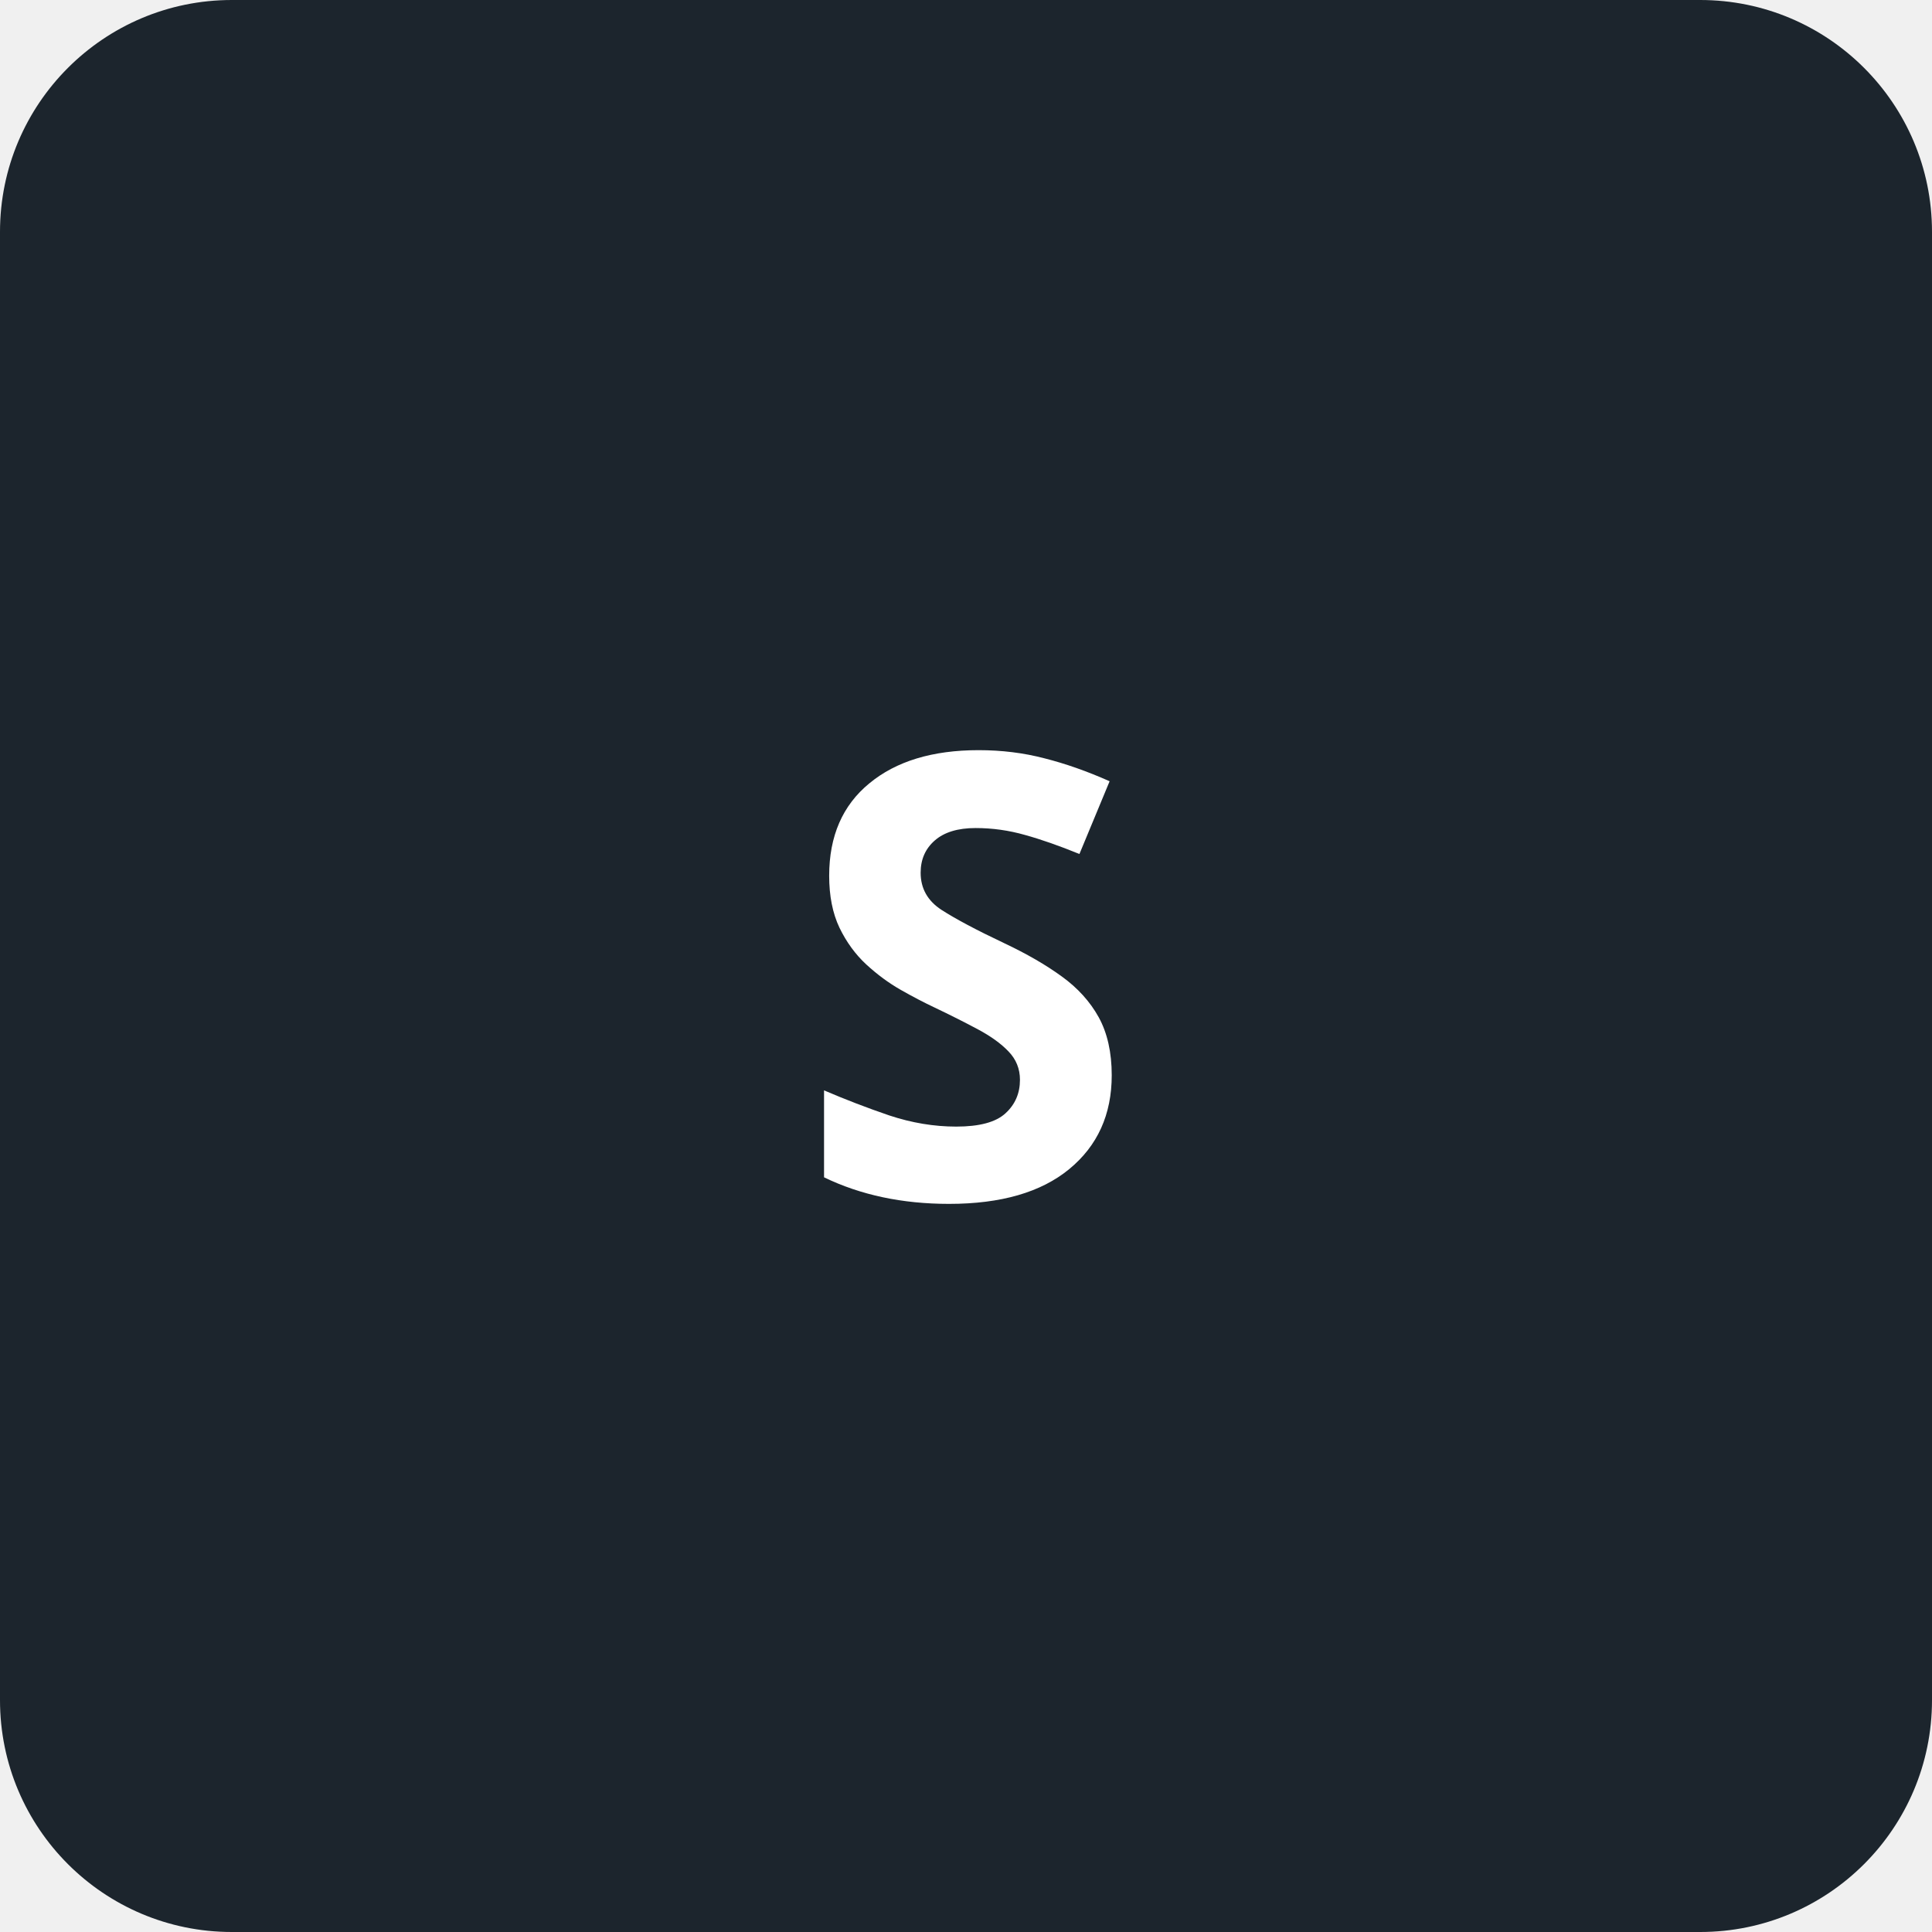
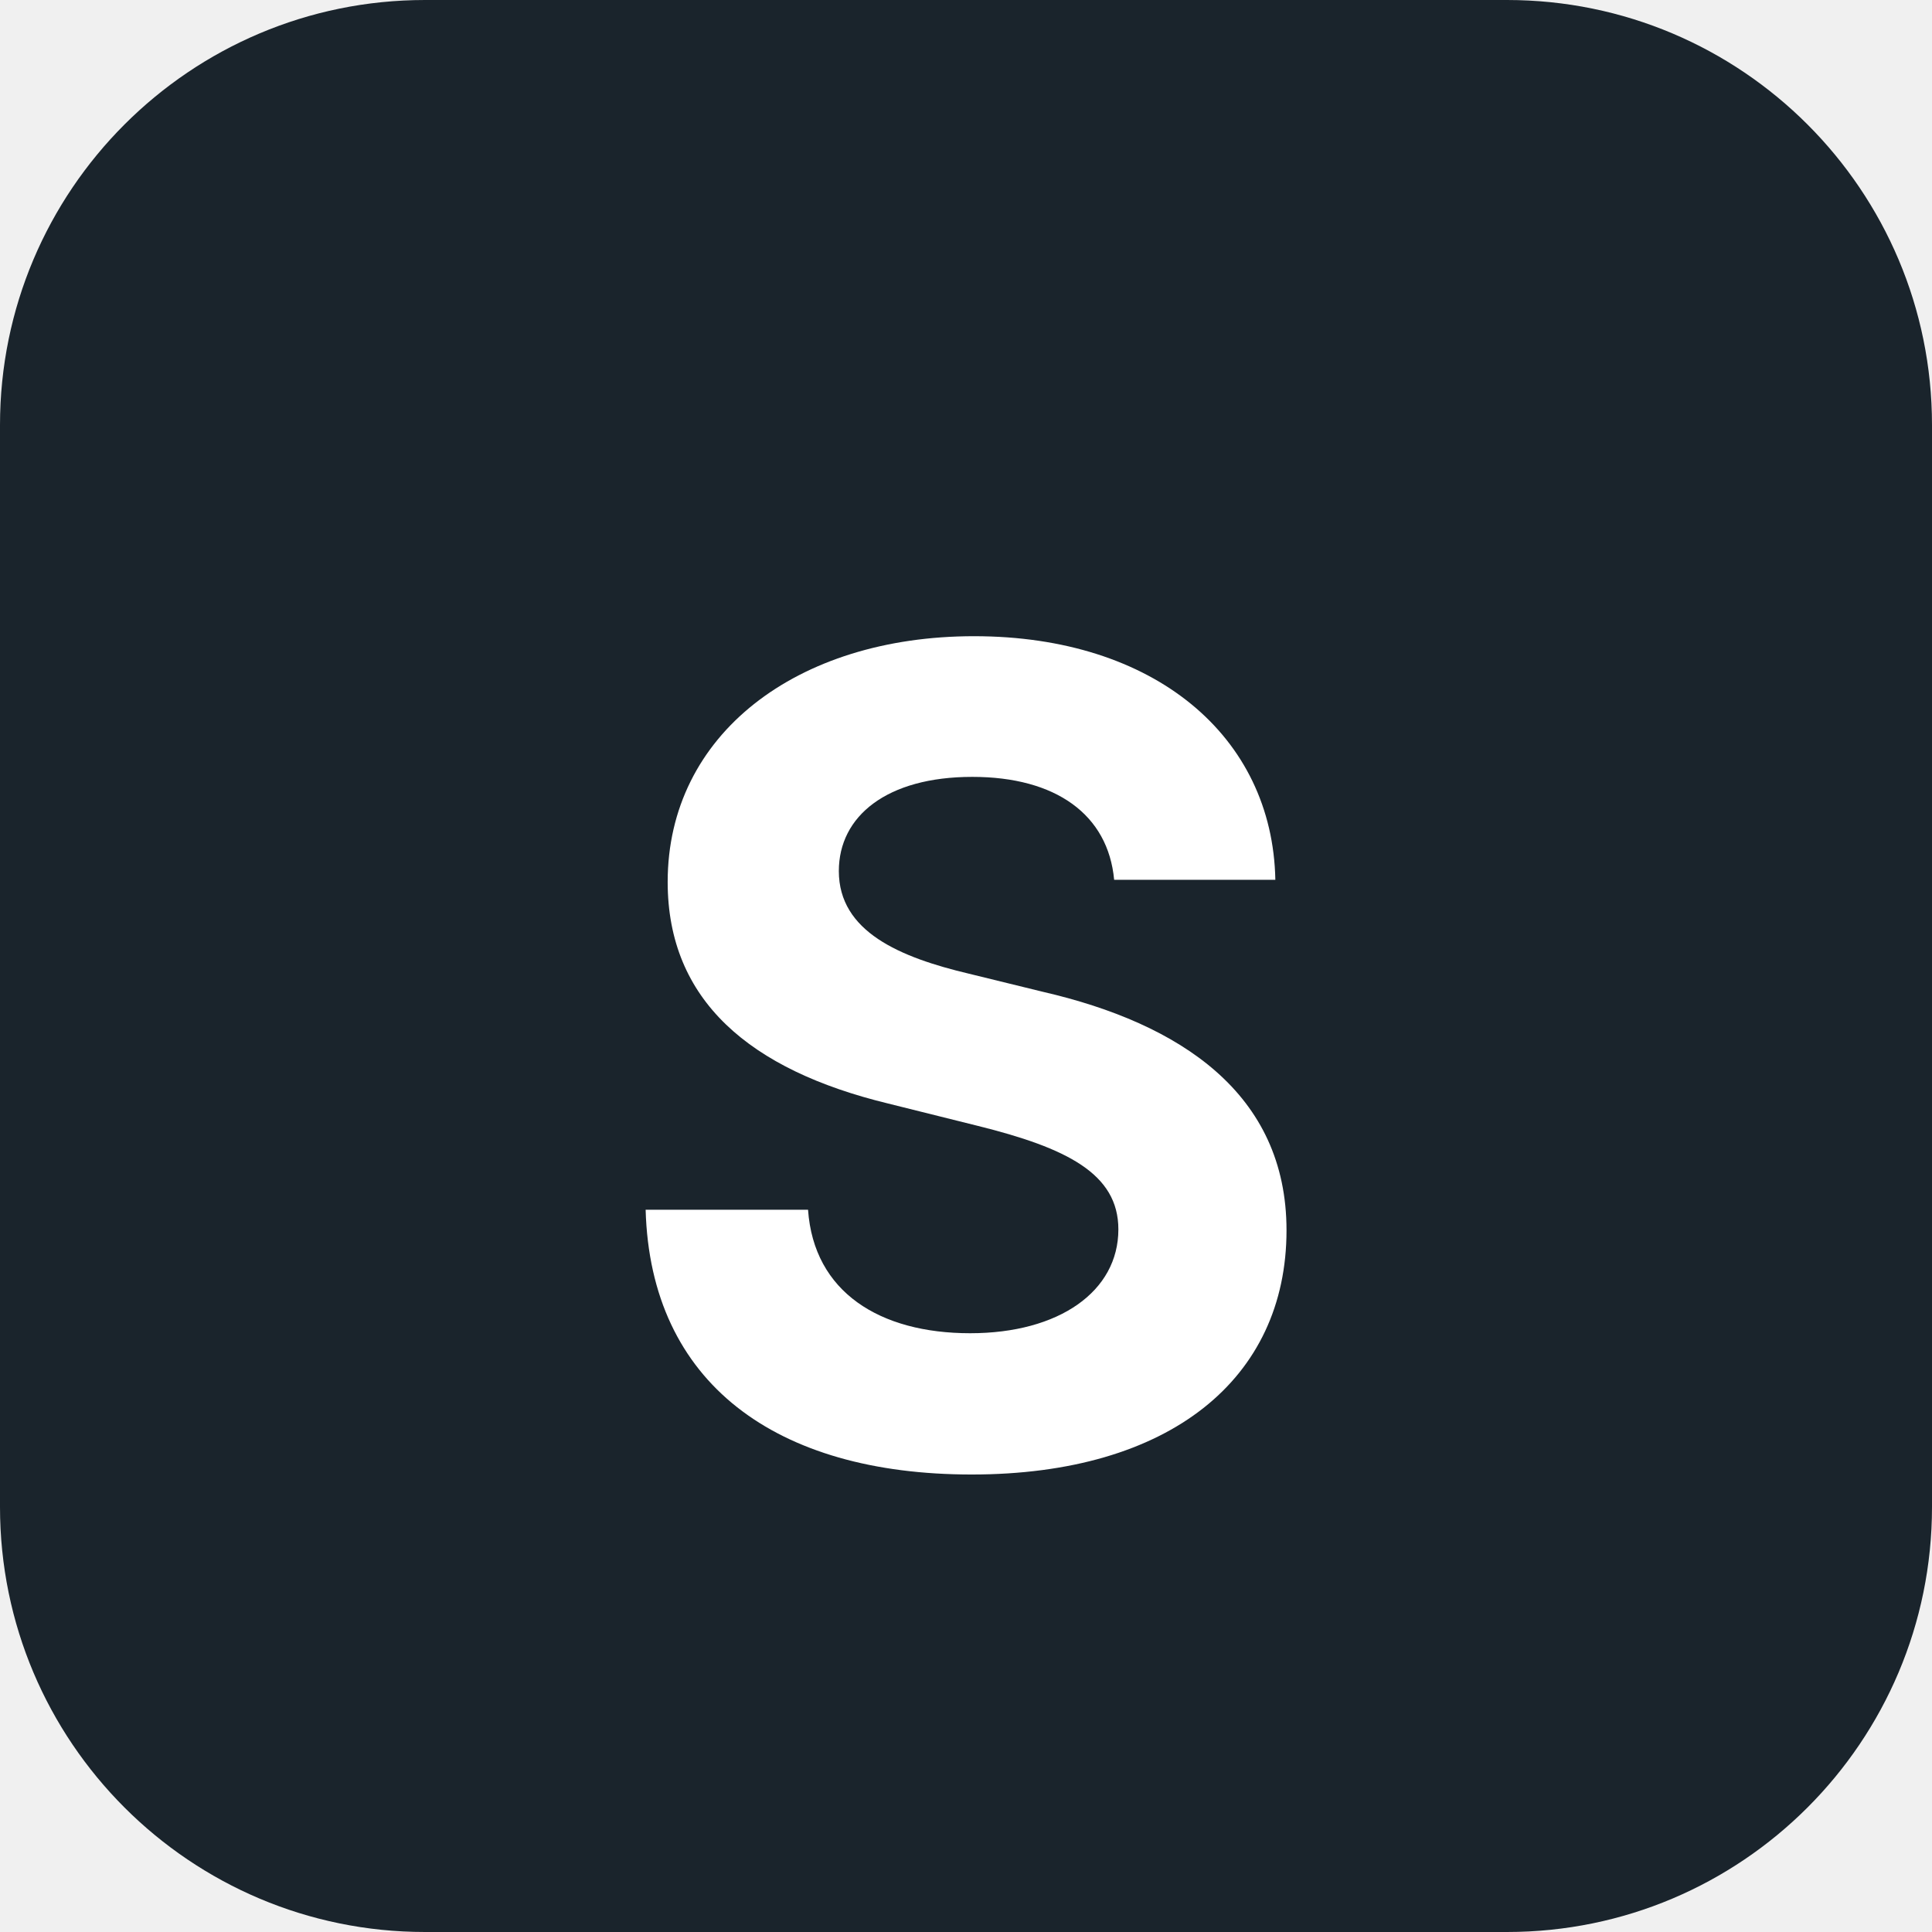
<svg xmlns="http://www.w3.org/2000/svg" viewBox="0 0 100 100">
-   <rect width="100" height="100" fill="#1c252d" rx="12" />
-   <text x="50" y="62" font-family="Arial Black, Impact, sans-serif" font-size="32" font-weight="900" fill="white" text-anchor="middle" letter-spacing="-1">S</text>
+   <rect width="100" height="100" rx="22" ry="22" fill="#1a242c" />
+   <text x="50" y="54" text-anchor="middle" dominant-baseline="middle" font-family="Inter, Arial Black, Arial, sans-serif" font-weight="700" font-size="58" fill="#ffffff">S</text>
</svg>
